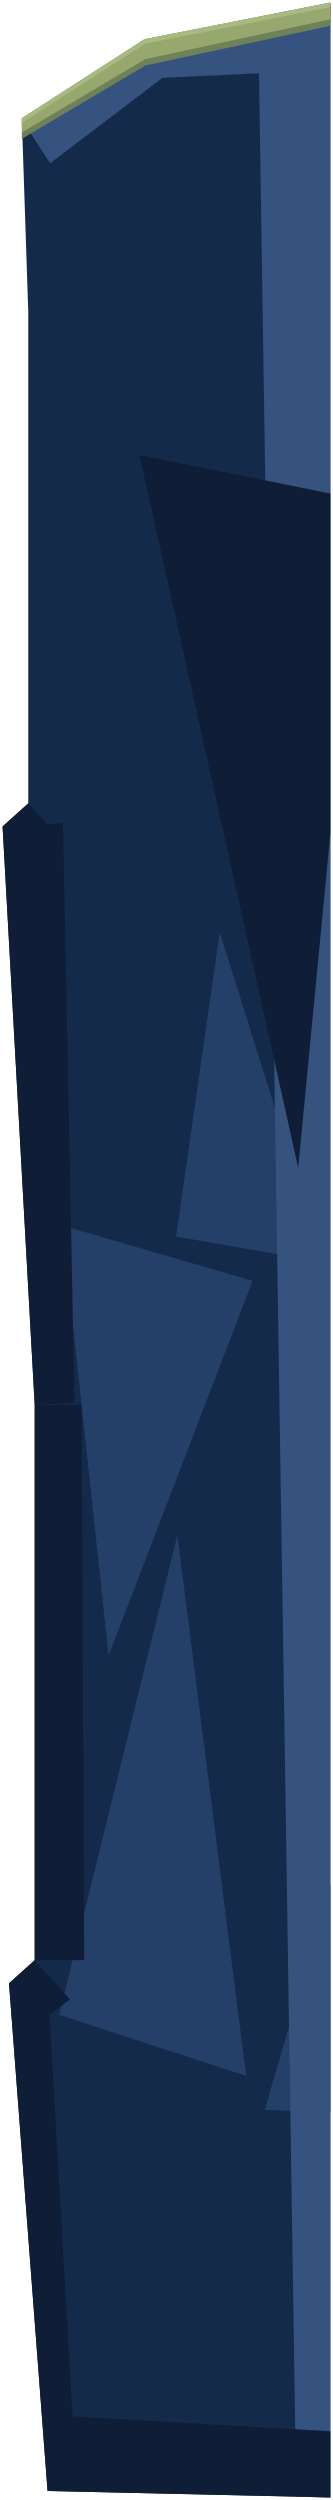
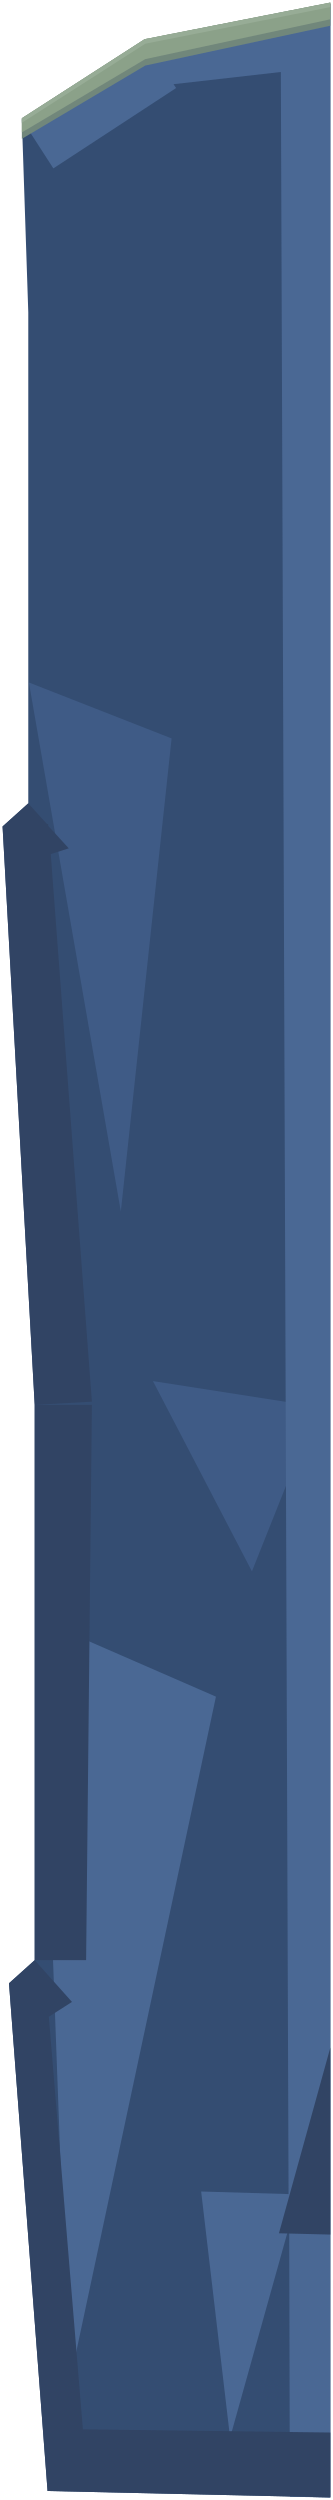
<svg xmlns="http://www.w3.org/2000/svg" width="518" height="3890" viewBox="5686 3114 518 3890">
-   <path d="M5720 3300 L5730 3600 L5730 4364 L5690 4400 L5740 5300 L5740 6164 L5700 6200 L5760 6990 L6200 7000 L6200 3120 L5912 3177 Z" fill="#142a4b" />
-   <path d="M6200 6046 L6098 6397 L6200 6401 Z M6028 4565 L5960 5038 L6189 5078 Z M5783 5021 L5855 5690 L6079 5107 Z M5962 5503 L5778 6249 L6069 6344 Z" fill="#244069" />
-   <path d="M6200 7000 L6200 4101 L6200 3120 L5912 3177 L5720 3300 L5764 3368 L5939 3235 L6089 3228 L6147 6999 Z" fill="#35537e" />
-   <path d="M5690 4400 L5740 5300 L5802 5297 L5784 4395 L5759 4396 L5730 4364 Z M5740 6164 L5817 6164 L5813 5300 L5740 5300 Z M5700 6200 L5760 6990 L6200 7000 L6200 6897 L5799 6874 L5763 6249 L5795 6225 L5740 6164 Z M6200 3882 L5903 3822 L6150 4931 L6200 4411 Z" fill="#0f1d36" />
-   <path d="M6200 3118 L5911 3175 L5720 3298 L5720 3330 L5912 3216 L6200 3154 Z" fill="#6f8158" />
-   <path d="M6200 3118 L5911 3175 L5720 3298 L5720 3320 L5912 3206 L6200 3144 Z" fill="#96a86e" />
-   <path d="M6200 3118 L5911 3175 L5720 3298 L5720 3305 L5912 3182 L6200 3125 Z" fill="#a8b981" />
+   <path d="M5720 3300 L5730 3600 L5730 4364 L5690 4400 L5740 5300 L5740 6164 L5700 6200 L5760 6990 L6200 7000 L6200 3120 L5912 3177 Z" fill="#344d72" />
+   <path d="M5953 4263 L5731 4176 L5874 4999 Z M6180 5303 L5924 5263 L6078 5559 Z" fill="#3f5b86" />
+   <path d="M6200 7000 L6200 6270 L6200 3120 L5912 3177 L5720 3300 L5769 3376 L5960 3251 L5956 3245 L6123 3226 L6135 6528 L5999 6524 L6044 6907 L6136 6578 L6137 6999 Z M5793 6828 L6022 5754 L5749 5635 Z" fill="#4a6894" />
+   <path d="M5690 4400 L5740 5300 L5829 5295 L5765 4443 L5793 4434 L5761 4399 L5761 4396 L5759 4396 L5730 4364 Z M5740 6164 L5820 6164 L5829 5300 L5740 5300 Z M5700 6200 L5760 6990 L6200 7000 L6200 6899 L5815 6894 L5762 6252 L5798 6229 L5740 6164 Z M6200 6300 L6120 6589 L6200 6591 Z" fill="#314464" />
+   <path d="M6200 3118 L5911 3175 L5720 3298 L5720 3330 L5912 3216 L6200 3154 Z" fill="#71877b" />
+   <path d="M6200 3118 L5911 3175 L5720 3298 L5720 3320 L5912 3206 L6200 3144 Z" fill="#8ba189" />
+   <path d="M6200 3118 L5911 3175 L5720 3298 L5720 3305 L5912 3182 L6200 3125 Z" fill="#97ac96" />
</svg>
